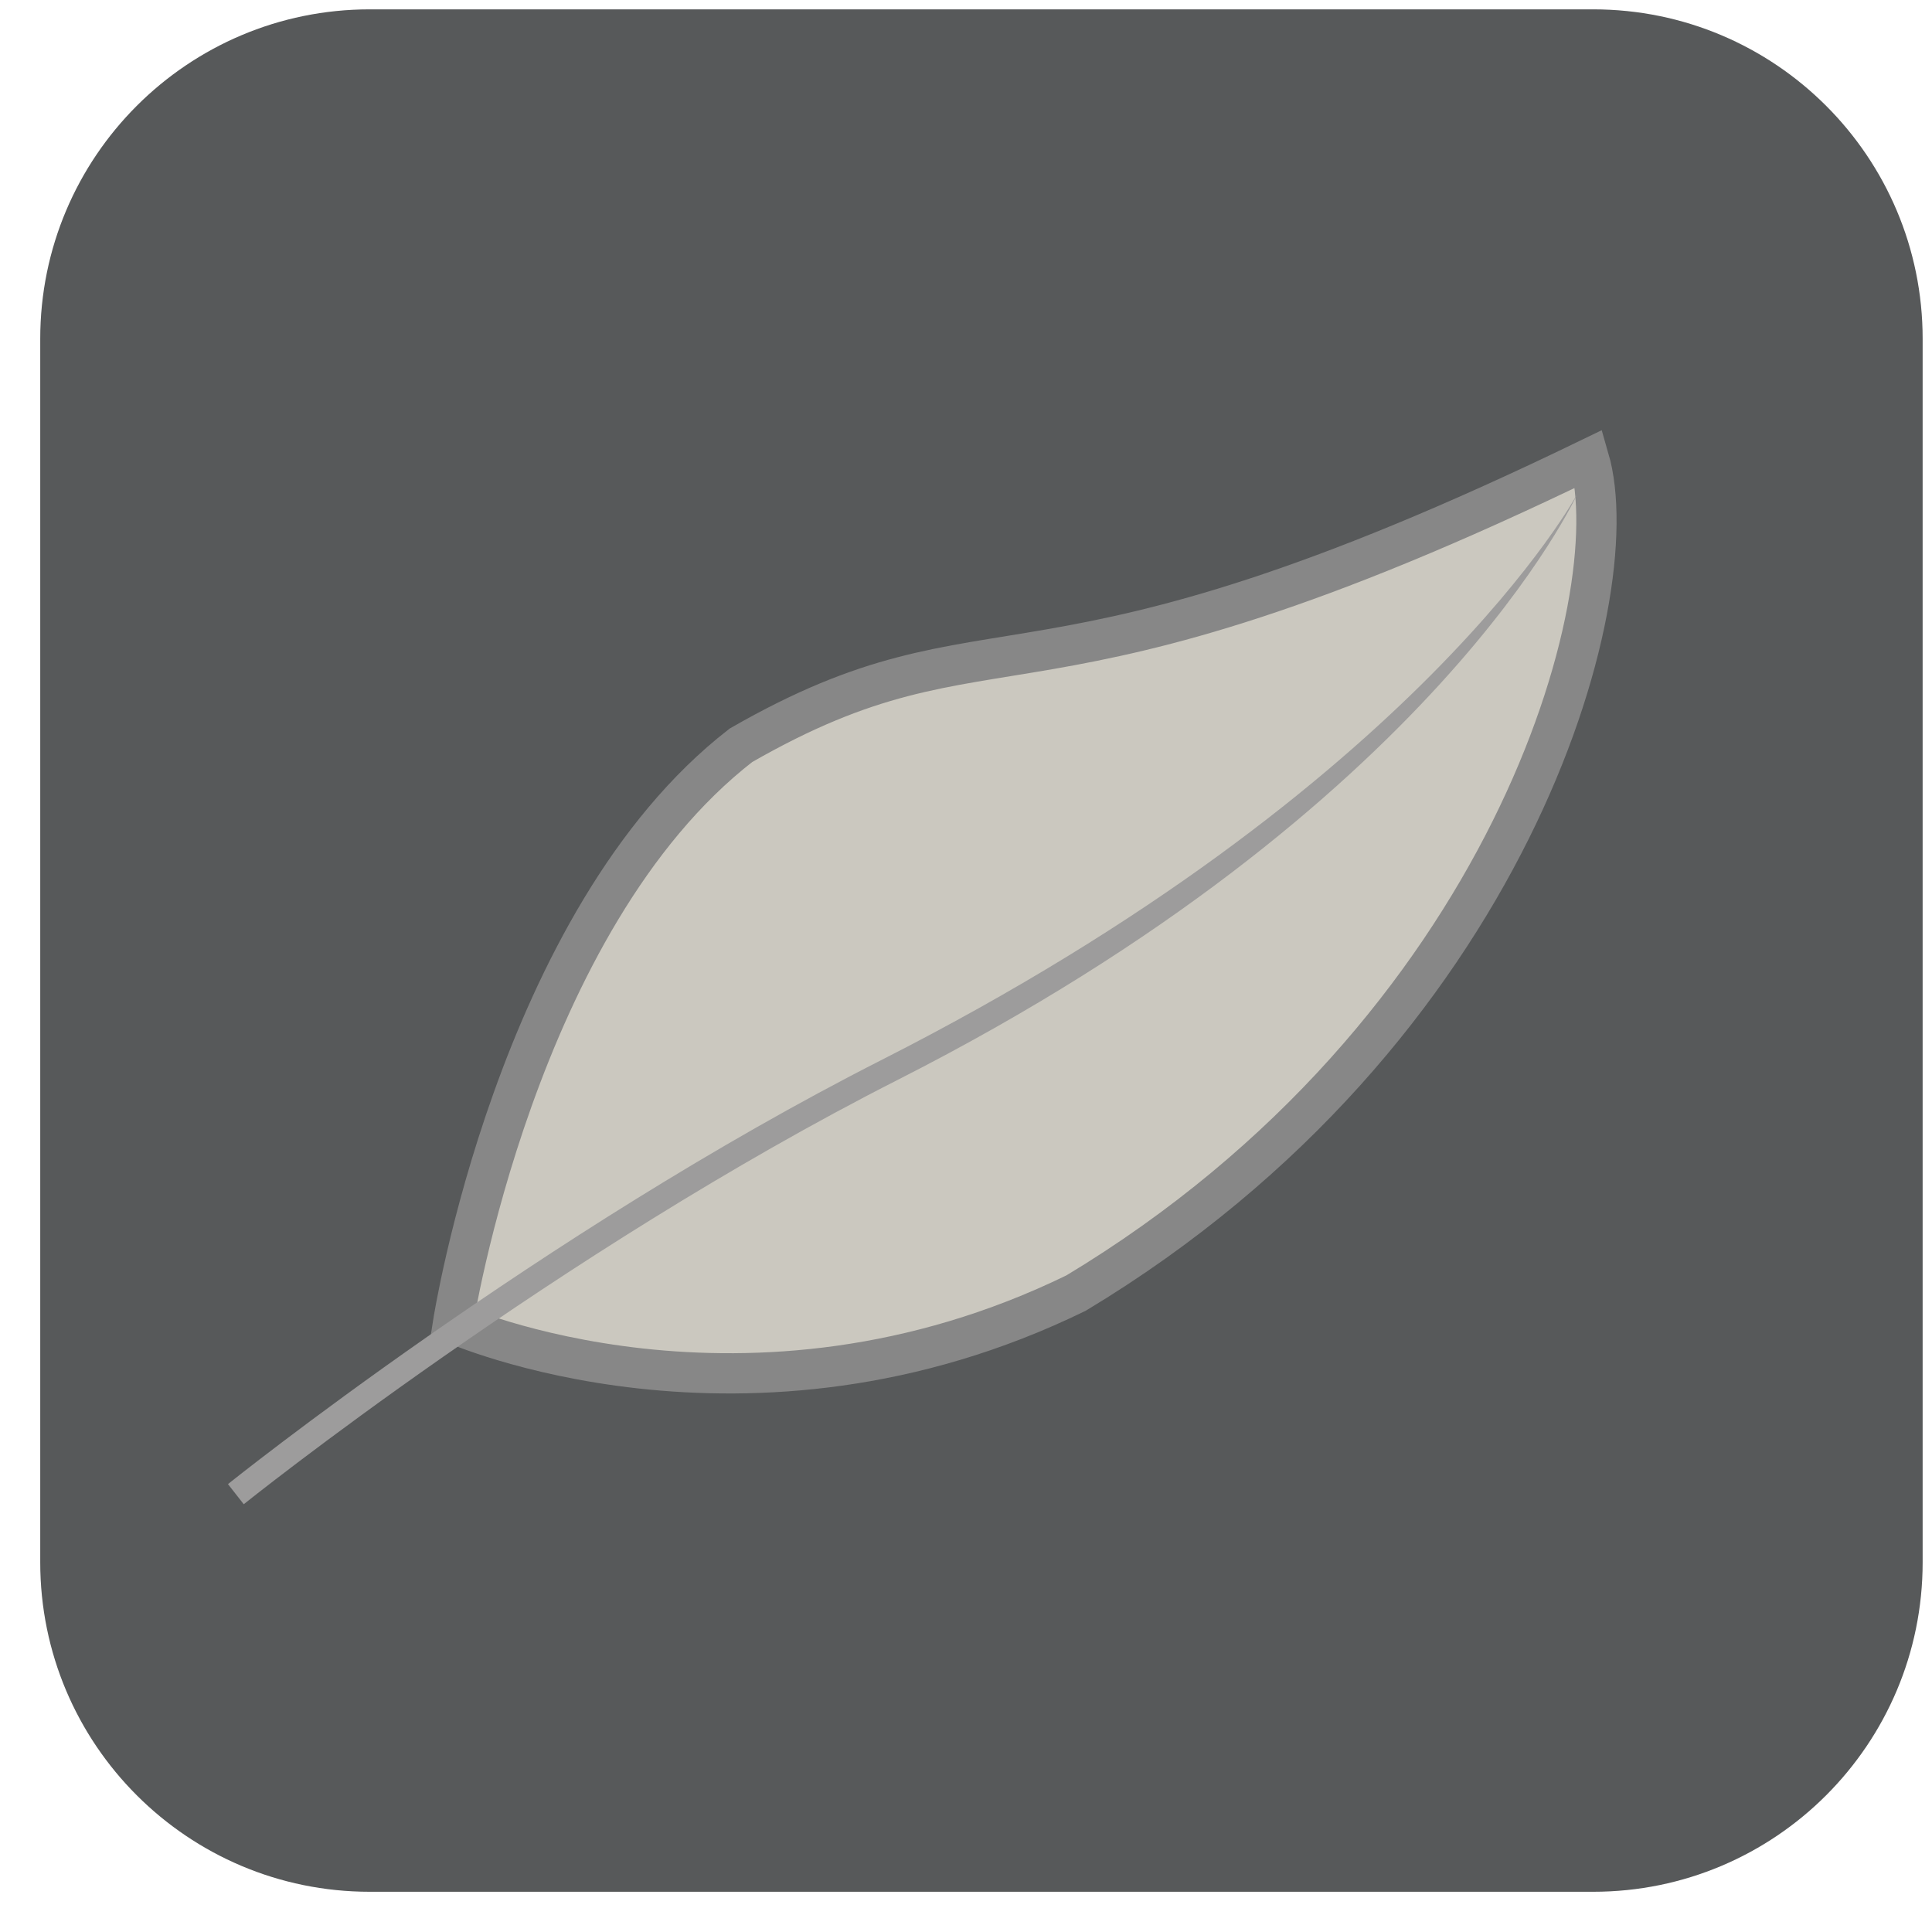
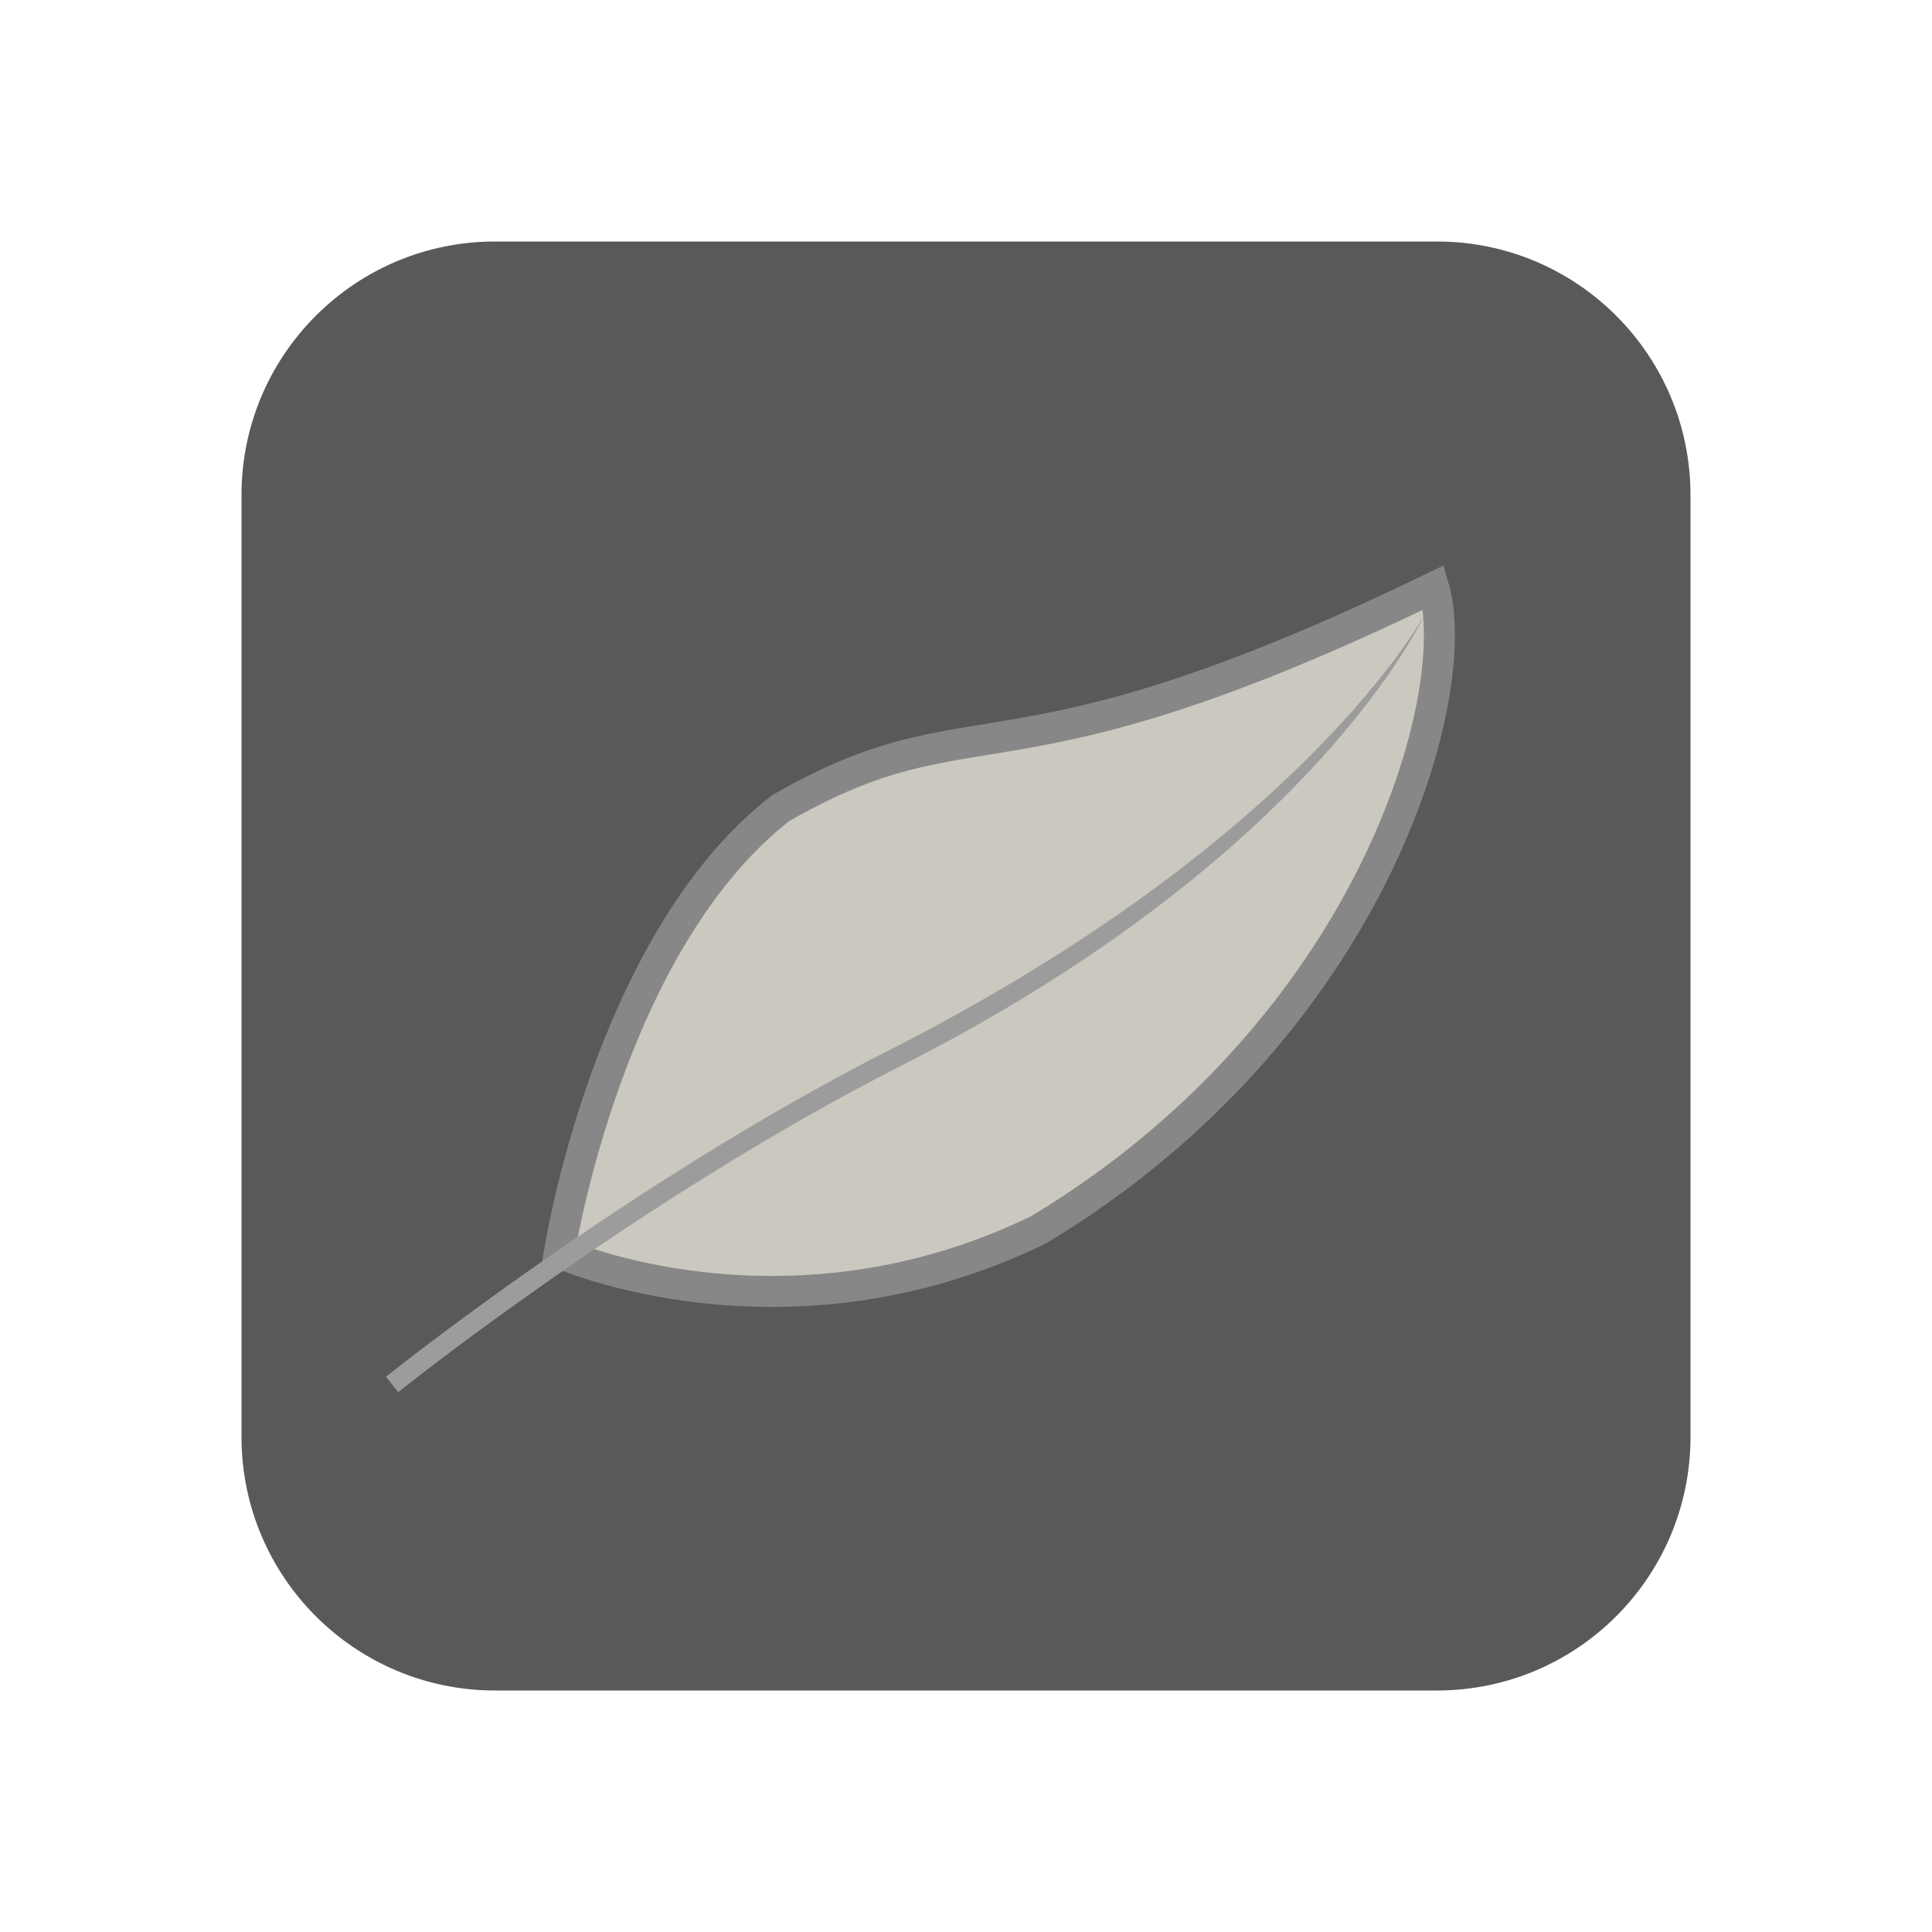
- <svg xmlns="http://www.w3.org/2000/svg" clip-rule="evenodd" fill-rule="evenodd" stroke-miterlimit="10" viewBox="0 0 200 200">
-   <path d="m0-46.768h30.399c4.52 0 8.184 3.665 8.184 8.185v30.398c0 4.52-3.664 8.185-8.184 8.185h-30.399c-4.52 0-8.185-3.665-8.185-8.185v-30.398c0-4.52 3.665-8.185 8.185-8.185" fill="#57595a" transform="matrix(4.16667 0 0 4.16667 38.2692 195.8352)" />
-   <path d="m13.017-8.035s-7.034 7.317-7.094 14.388c.948 7.291 4.017 5.826 7.094 21.079 3.361-1.295 10.145-10.171 8.778-22.696-1.779-8.94-8.778-12.771-8.778-12.771z" fill="#cbc8bf" stroke="#878787" transform="matrix(2.523194 3.315815 3.315815 -2.523194 40.6937 73.54173)" />
-   <path d="m0 25.11s7.787-6.247 16.259-10.549c13.398-6.805 16.878-14.561 16.878-14.561s-3.872 7.254-17.269 14.061c-8.472 4.3-16.26 10.549-16.26 10.549z" fill="#9d9c9c" transform="matrix(4.16667 0 0 4.16667 25.2321 51.09212)" />
+ <svg xmlns="http://www.w3.org/2000/svg" clip-rule="evenodd" fill-rule="evenodd" stroke-miterlimit="10" viewBox="0 0 24 24">
+   <path d="m0-46.768h30.399c4.52 0 8.184 3.665 8.184 8.185v30.398c0 4.52-3.664 8.185-8.184 8.185h-30.399c-4.52 0-8.185-3.665-8.185-8.185v-30.398c0-4.52 3.665-8.185 8.185-8.185" fill="#57595a" transform="matrix(.3848786 0 0 .3848786 6.150237 20.99999)" />
+   <path d="m13.017-8.035s-7.034 7.317-7.094 14.388c.948 7.291 4.017 5.826 7.094 21.079 3.361-1.295 10.145-10.171 8.778-22.696-1.779-8.94-8.778-12.771-8.778-12.771z" fill="#cbc8bf" stroke="#878787" transform="matrix(.2330691 .3062849 .3062849 -.2330691 6.37419 9.703656)" />
+   <path d="m0 25.11s7.787-6.247 16.259-10.549c13.398-6.805 16.878-14.561 16.878-14.561s-3.872 7.254-17.269 14.061c-8.472 4.3-16.26 10.549-16.26 10.549z" fill="#9d9c9c" transform="matrix(.3848786 0 0 .3848786 4.945989 7.629968)" />
</svg>
